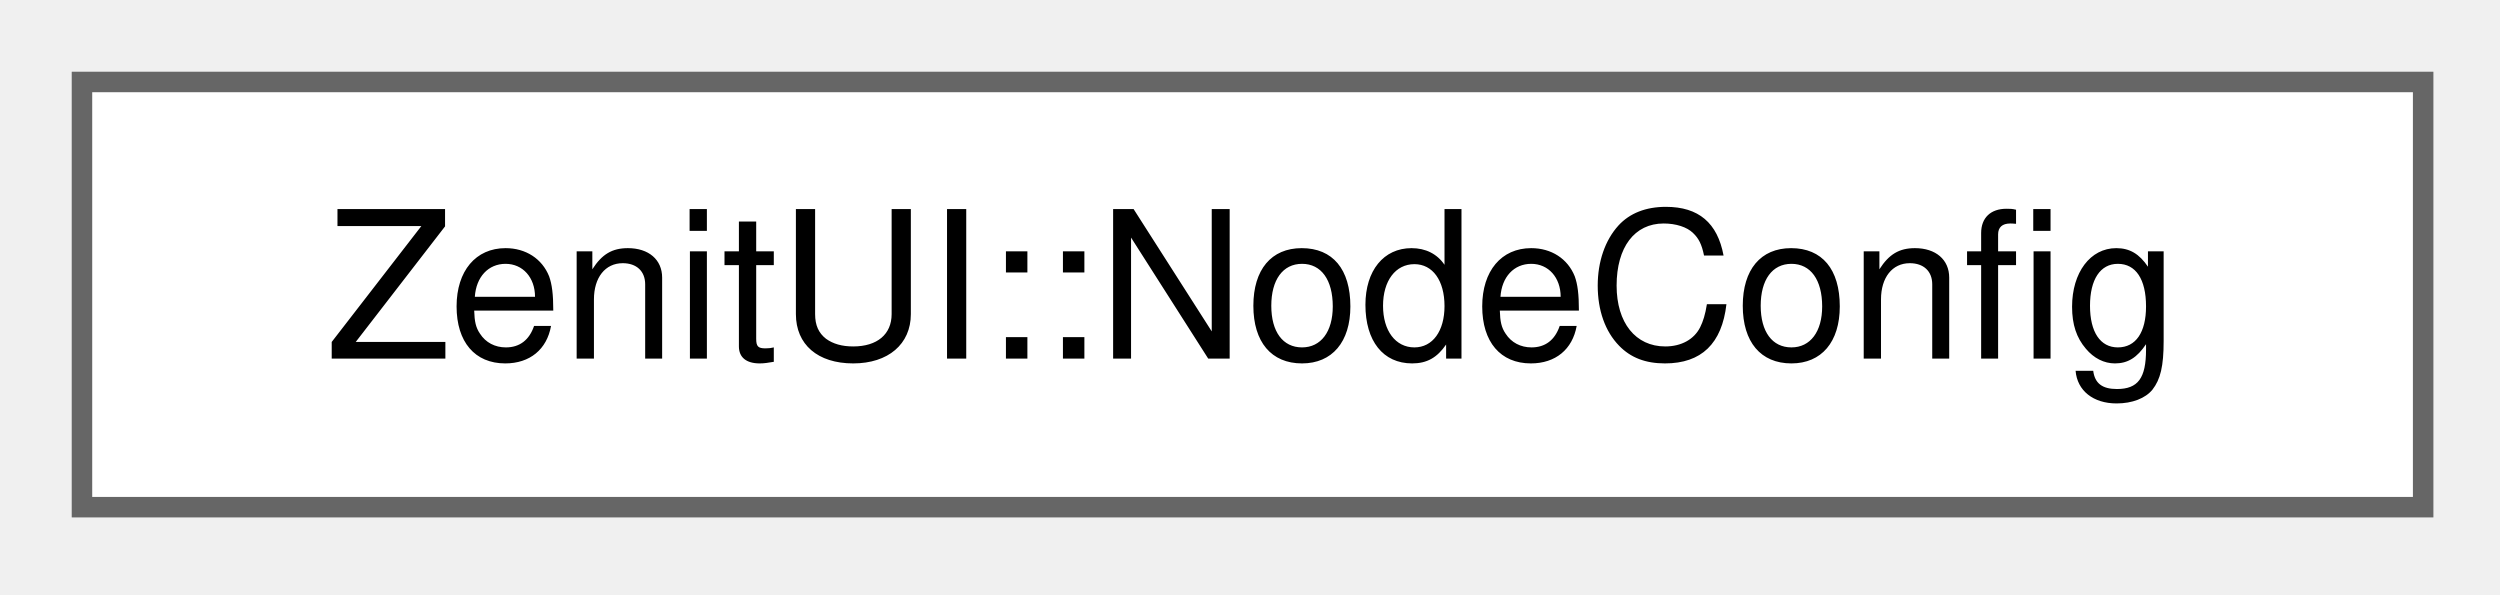
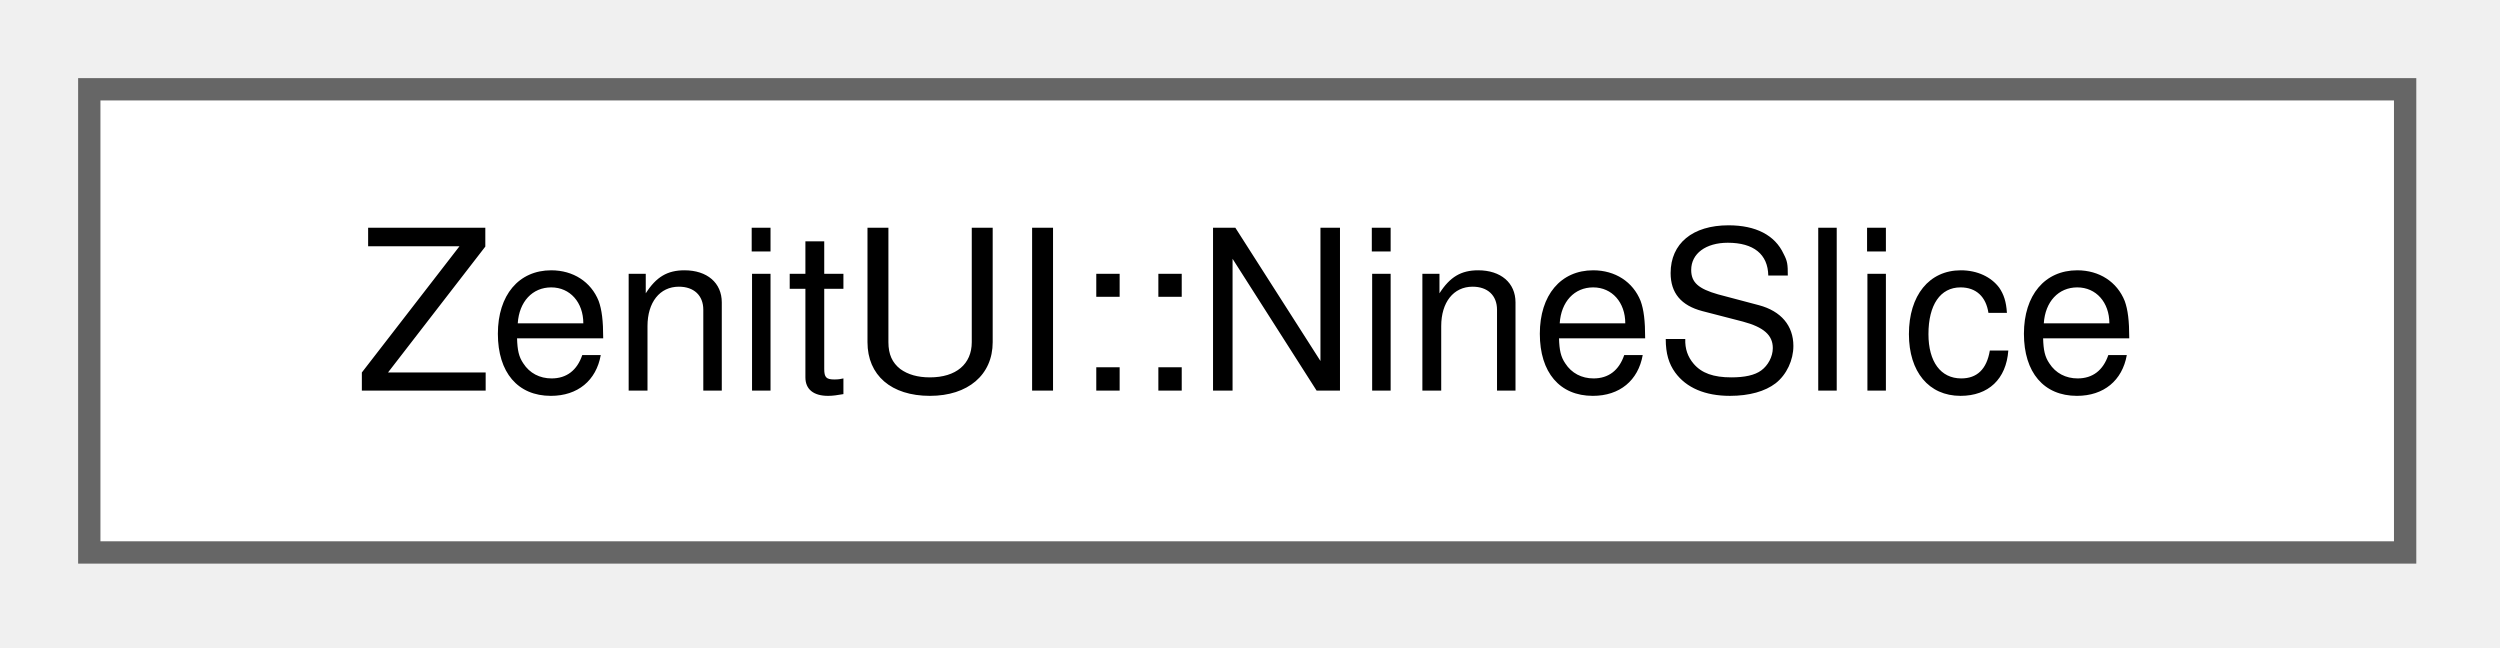
- <svg xmlns="http://www.w3.org/2000/svg" xmlns:xlink="http://www.w3.org/1999/xlink" width="122pt" height="29pt" viewBox="0.00 0.00 122.00 29.00">
+ <svg xmlns="http://www.w3.org/2000/svg" xmlns:xlink="http://www.w3.org/1999/xlink" width="112pt" height="29pt" viewBox="0.00 0.00 112.00 29.00">
  <g id="graph0" class="graph" transform="scale(1 1) rotate(0) translate(4 24.75)">
    <g id="Node000000" class="node">
      <g id="a_Node000000">
-         <a xlink:href="structZenitUI_1_1NodeConfig.html" target="_top" xlink:title="Static configuration bits: interaction behaviour, render behaviour.">
-           <polygon fill="white" stroke="#666666" points="114.25,-20.75 0,-20.75 0,0 114.25,0 114.25,-20.75" />
-           <text xml:space="preserve" text-anchor="middle" x="57.12" y="-7.25" font-family="Helvetica,sans-Serif" font-size="10.00">ZenitUI::NodeConfig</text>
+         <a xlink:href="structZenitUI_1_1NineSlice.html" target="_top" xlink:title="Nine-slice inset values for scalable textures.">
+           <polygon fill="white" stroke="#666666" points="103.75,-20.75 0,-20.75 0,0 103.75,0 103.75,-20.75" />
+           <text xml:space="preserve" text-anchor="middle" x="51.88" y="-7.25" font-family="Helvetica,sans-Serif" font-size="10.00">ZenitUI::NineSlice</text>
        </a>
      </g>
    </g>
  </g>
</svg>
